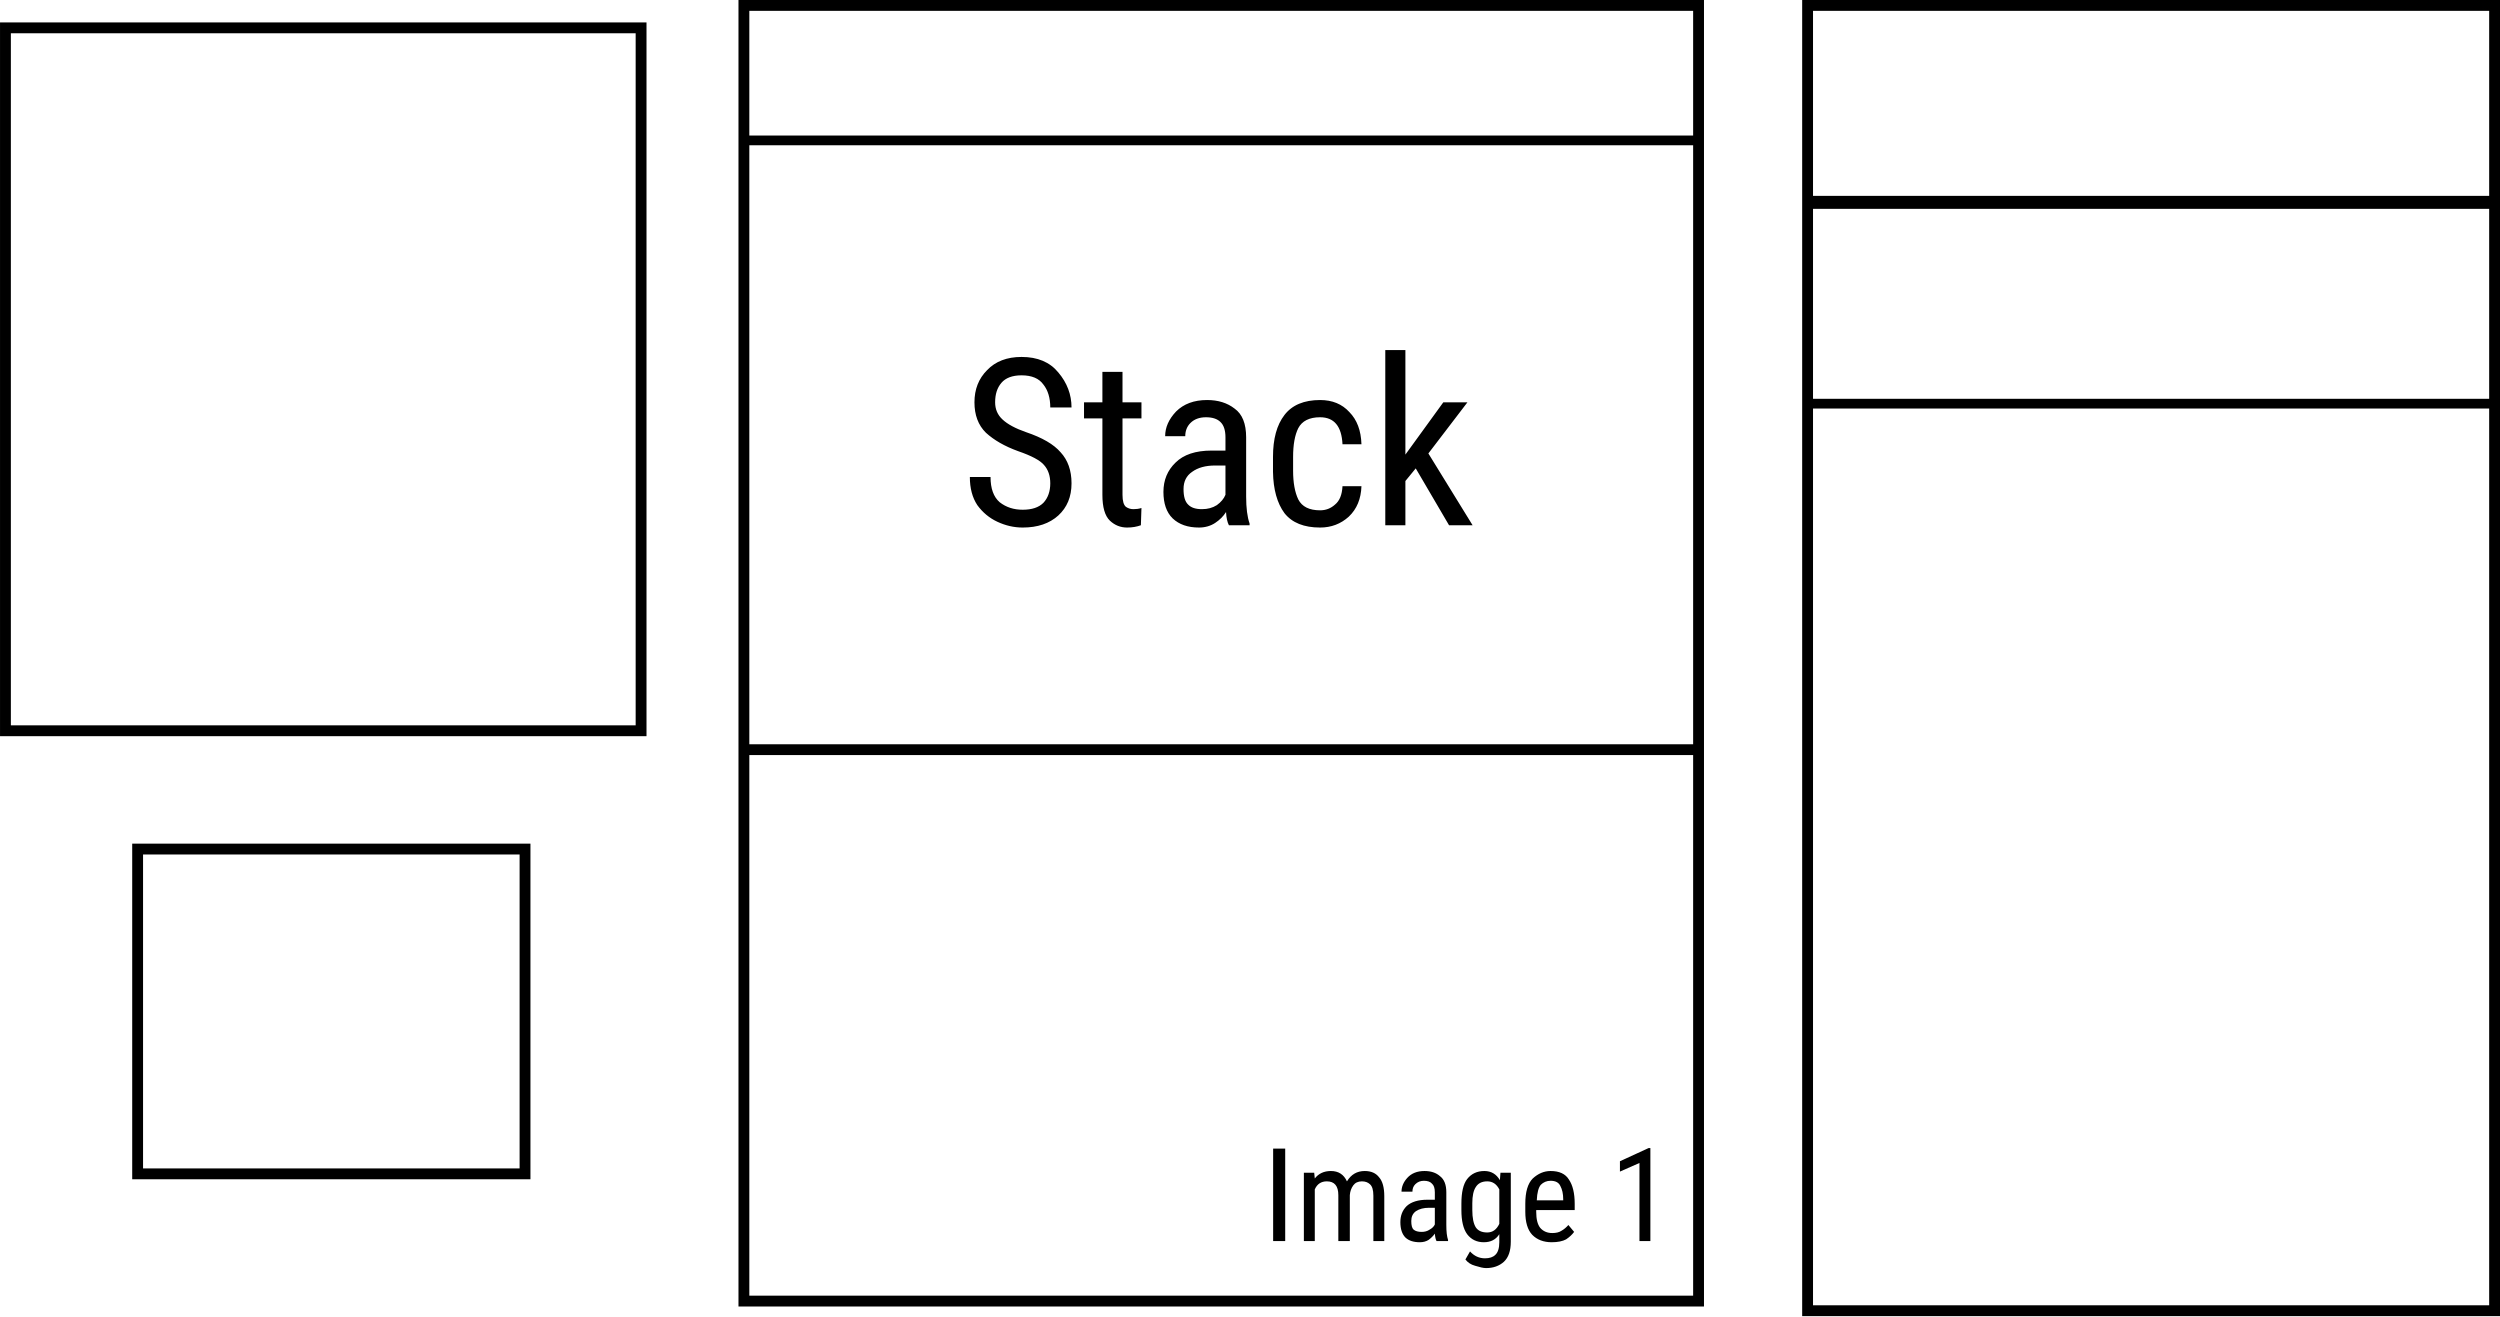
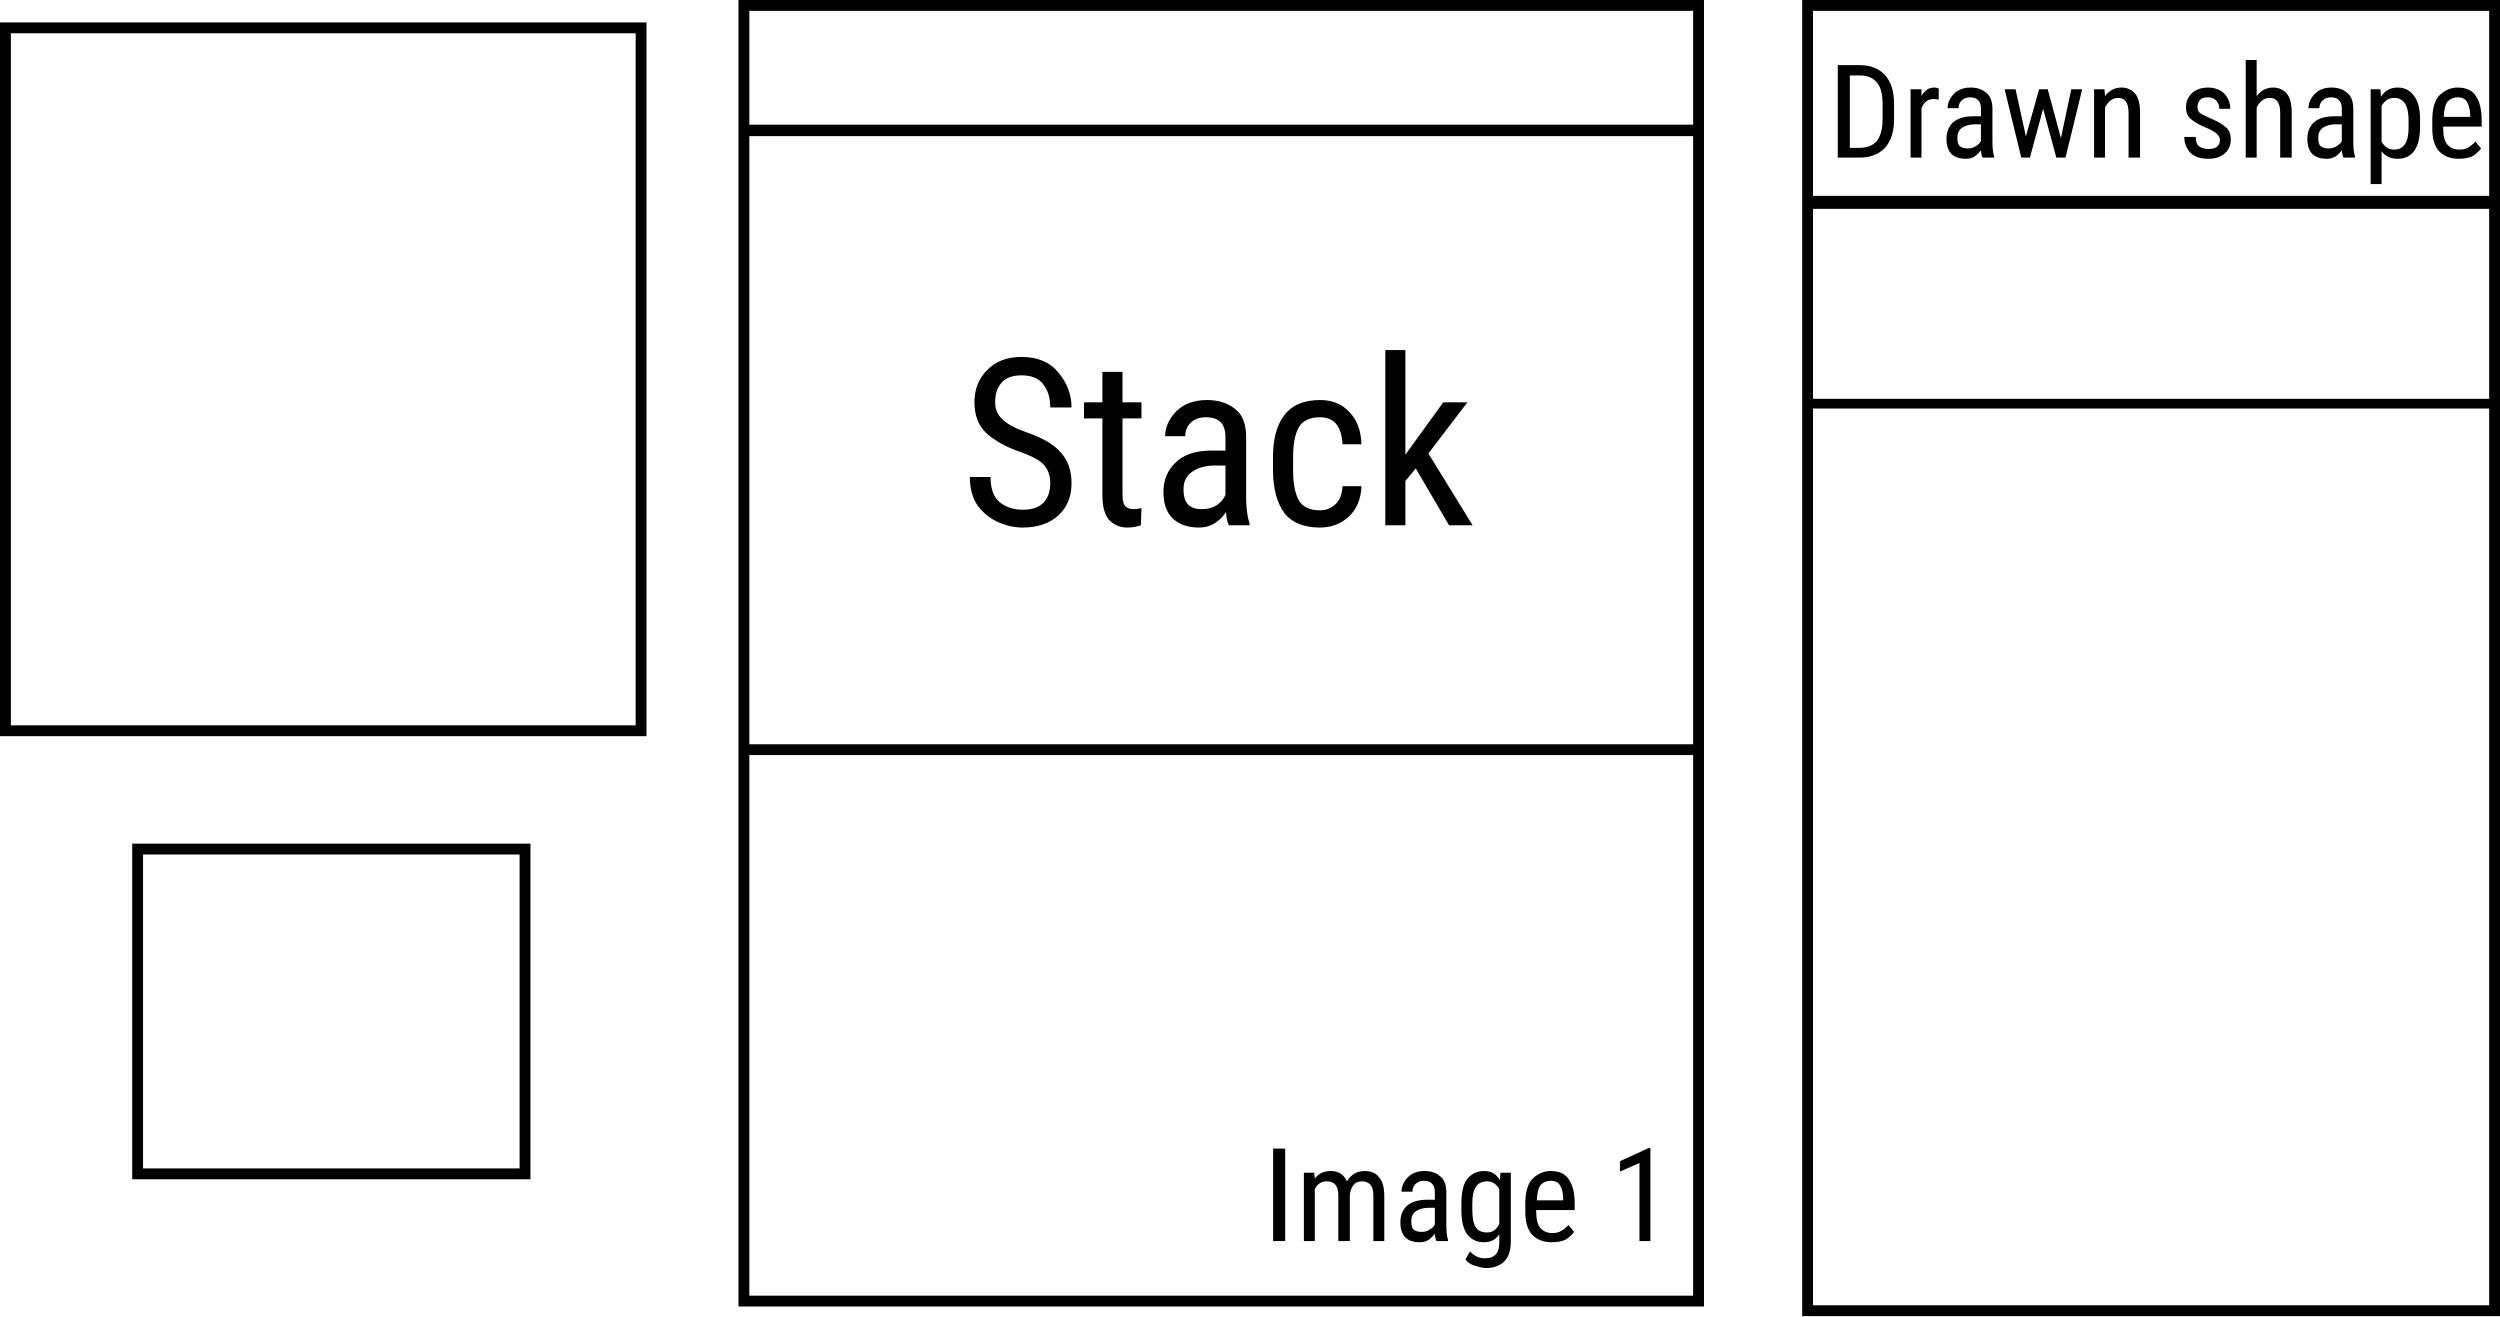
<svg xmlns="http://www.w3.org/2000/svg" width="68.006mm" height="35.802mm" viewBox="0 0 68.006 35.802" version="1.1" id="svg5">
  <defs id="defs2">
    <linearGradient id="linearGradient6703">
      <stop style="stop-color:#000000;stop-opacity:1;" offset="0" id="stop6699" />
      <stop style="stop-color:#000000;stop-opacity:0;" offset="1" id="stop6701" />
    </linearGradient>
    <marker style="overflow:visible" id="marker6514" refX="0" refY="0" orient="auto">
      <path transform="matrix(0.8,0,0,0.8,10,0)" style="fill:context-stroke;fill-rule:evenodd;stroke:context-stroke;stroke-width:1pt" d="M 0,0 5,-5 -12.5,0 5,5 Z" id="path6512" />
    </marker>
    <marker style="overflow:visible" id="Arrow1Lstart" refX="0" refY="0" orient="auto">
      <path transform="matrix(0.8,0,0,0.8,10,0)" style="fill:context-stroke;fill-rule:evenodd;stroke:context-stroke;stroke-width:1pt" d="M 0,0 5,-5 -12.5,0 5,5 Z" id="path6244" />
    </marker>
  </defs>
  <g id="layer1" transform="translate(-78.34802,-68.90348)" style="display:inline">
    <g id="g3509" style="display:inline">
      <rect style="display:inline;fill:none;stroke:#000000;stroke-width:0.295;stroke-miterlimit:4;stroke-dasharray:none;stroke-opacity:1" id="rect2433" width="25.969" height="35.245" x="98.584" y="69.051" />
      <path style="display:inline;fill:none;fill-opacity:1;stroke:#000000;stroke-width:0.295;stroke-linecap:butt;stroke-linejoin:miter;stroke-miterlimit:4;stroke-dasharray:none;stroke-dashoffset:0;stroke-opacity:1" d="m 98.604,89.296 c 25.916,0 25.916,0 25.916,0" id="path8651-6" />
      <rect style="display:inline;fill:none;fill-opacity:1;fill-rule:evenodd;stroke:#000000;stroke-width:0.295;stroke-miterlimit:4;stroke-dasharray:none;stroke-dashoffset:0;stroke-opacity:1" id="rect22872" width="17.291" height="19.121" x="78.496" y="69.661" />
      <rect style="display:inline;fill:none;fill-opacity:1;fill-rule:evenodd;stroke:#000000;stroke-width:0.295;stroke-miterlimit:4;stroke-dasharray:none;stroke-dashoffset:0;stroke-opacity:1" id="rect22918" width="10.538" height="8.835" x="82.092" y="92" />
      <rect style="display:inline;fill:none;fill-opacity:1;fill-rule:evenodd;stroke:#000000;stroke-width:0.295;stroke-miterlimit:4;stroke-dasharray:none;stroke-dashoffset:0;stroke-opacity:1" id="rect22920" width="18.688" height="35.507" x="127.519" y="69.051" />
      <rect style="display:inline;fill:none;fill-opacity:1;fill-rule:evenodd;stroke:#000000;stroke-width:0.295;stroke-miterlimit:4;stroke-dasharray:none;stroke-dashoffset:0;stroke-opacity:1" id="rect23097" width="18.656" height="0.058" x="127.569" y="74.379" ry="0" />
      <text xml:space="preserve" style="font-style:normal;font-weight:normal;font-size:3.528px;line-height:1.25;font-family:sans-serif;display:inline;fill:#000000;fill-opacity:1;stroke:none;stroke-width:0.265" x="128.073" y="73.191" id="text25686">
-         <tspan id="tspan25684" style="font-style:normal;font-variant:normal;font-weight:normal;font-stretch:normal;font-size:3.528px;font-family:'Roboto Condensed';-inkscape-font-specification:'Roboto Condensed, ';stroke-width:0.265" x="0" y="0">Drawn shape </tspan>
+         <tspan id="tspan25684" style="font-style:normal;font-variant:normal;font-weight:normal;font-stretch:normal;font-size:3.528px;font-family:'Roboto Condensed';-inkscape-font-specification:'Roboto Condensed, ';stroke-width:0.265" x="128.073" y="73.191">Drawn shape </tspan>
      </text>
      <path style="display:inline;fill:none;stroke:#000000;stroke-width:0.265px;stroke-linecap:butt;stroke-linejoin:miter;stroke-opacity:1" d="m 127.632,79.884 c 18.742,0 18.742,0 18.742,0" id="path29095" />
+       <path style="display:inline;fill:none;stroke:#000000;stroke-width:0.311px;stroke-linecap:butt;stroke-linejoin:miter;stroke-opacity:1" d="m 98.717,72.451 c 25.87,0 25.87,0 25.87,0" id="path29095-3" />
      <text xml:space="preserve" style="font-style:normal;font-weight:normal;font-size:3.528px;line-height:1.25;font-family:sans-serif;display:inline;fill:#000000;fill-opacity:1;stroke:none;stroke-width:0.265" x="127.822" y="79.307" id="text32223">
        <tspan id="tspan32221" style="font-style:normal;font-variant:normal;font-weight:normal;font-stretch:normal;font-size:3.528px;font-family:'Roboto Condensed';-inkscape-font-specification:'Roboto Condensed, ';stroke-width:0.265" x="0" y="0">Drawn Bezier</tspan>
      </text>
-       <path style="display:inline;fill:none;stroke:#000000;stroke-width:0.265;stroke-linecap:butt;stroke-linejoin:miter;stroke-miterlimit:4;stroke-dasharray:none;stroke-opacity:1" d="m 98.604,72.723 c 25.916,0 25.916,0 25.916,0" id="path39352" />
    </g>
    <g id="layer2" style="display:inline">
      <rect style="display:none;fill:none;stroke:#000000;stroke-width:0.33;stroke-miterlimit:4;stroke-dasharray:none;stroke-dashoffset:0;stroke-opacity:1" id="rect2435" width="25.916" height="15.784" x="98.604" y="72.723" />
    </g>
    <text xml:space="preserve" style="font-style:normal;font-weight:normal;font-size:6.35px;line-height:1.25;font-family:sans-serif;display:inline;fill:#000000;fill-opacity:1;stroke:none;stroke-width:0.265" x="104.465" y="83.191" id="text9260">
      <tspan id="tspan9258" style="font-style:normal;font-variant:normal;font-weight:normal;font-stretch:normal;font-size:6.35px;font-family:'Roboto Condensed';-inkscape-font-specification:'Roboto Condensed, ';stroke-width:0.265" x="104.465" y="83.191">Stack</tspan>
    </text>
    <text xml:space="preserve" style="font-style:normal;font-weight:normal;font-size:3.528px;line-height:1.25;font-family:sans-serif;display:inline;fill:#000000;fill-opacity:1;stroke:none;stroke-width:0.265" x="112.698" y="102.664" id="text16603">
      <tspan id="tspan16601" style="font-style:normal;font-variant:normal;font-weight:normal;font-stretch:normal;font-size:3.528px;font-family:'Roboto Condensed';-inkscape-font-specification:'Roboto Condensed, ';stroke-width:0.265" x="112.698" y="102.664">Image 1</tspan>
    </text>
  </g>
</svg>
